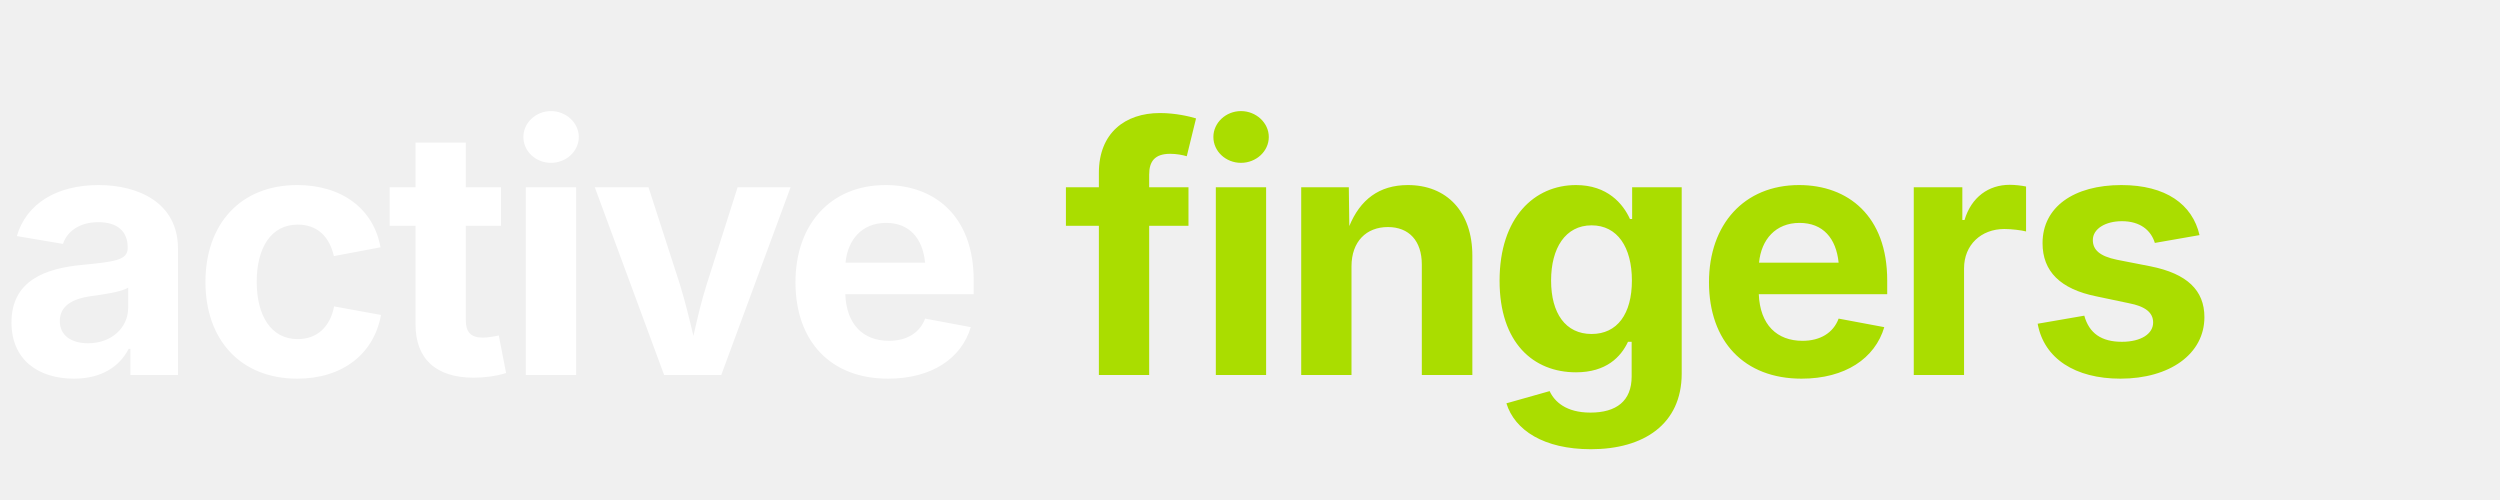
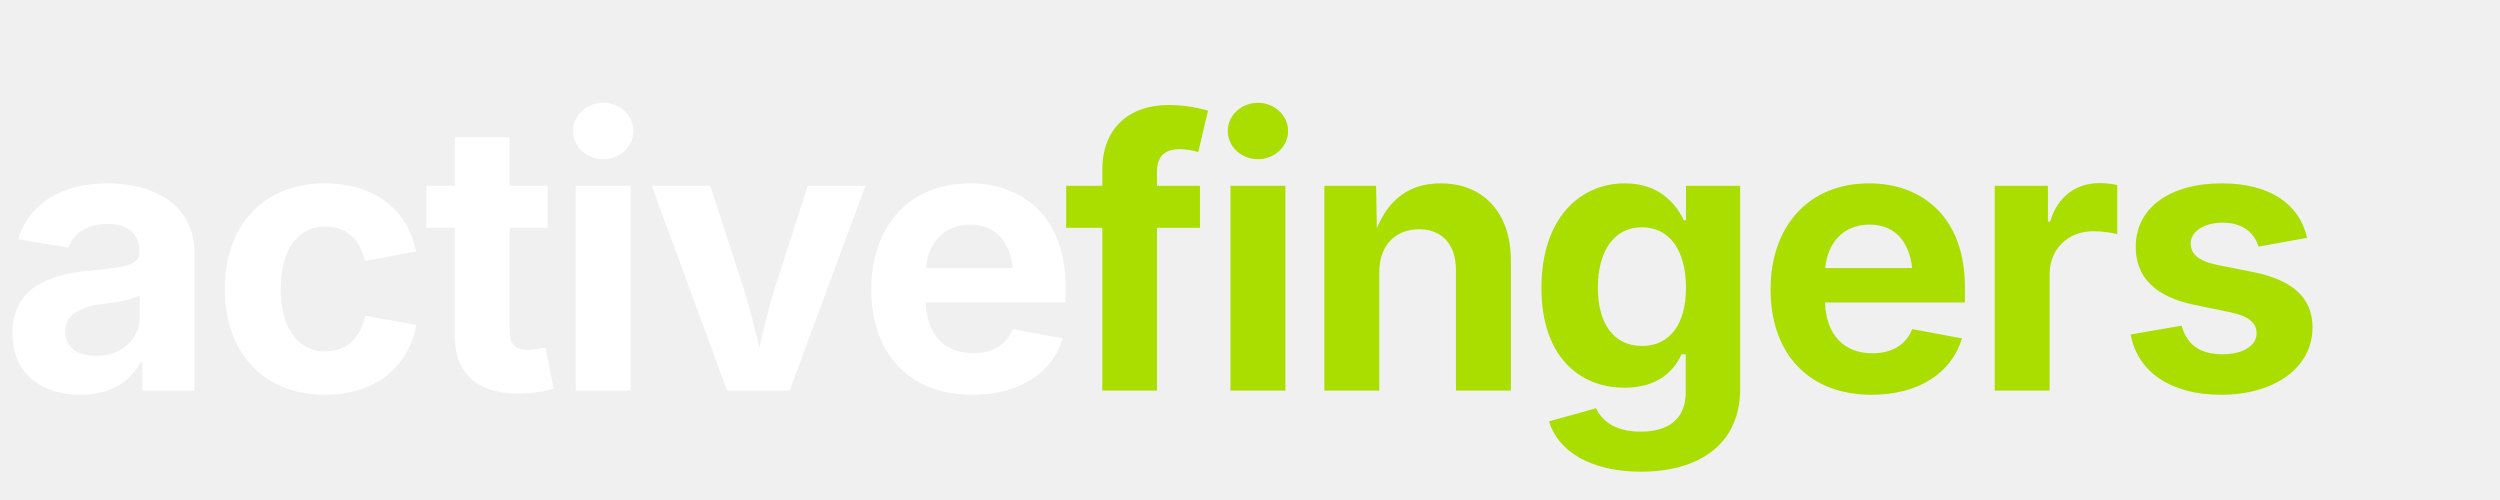
- <svg xmlns="http://www.w3.org/2000/svg" viewBox="0 0 160 32" width="160" height="32">
-   <text x="0" y="24" font-family="'Inter','Helvetica Neue',Arial,sans-serif" font-weight="700" font-size="22" letter-spacing="-0.5" fill="#FFFFFF">active</text>
-   <text x="68" y="24" font-family="'Inter','Helvetica Neue',Arial,sans-serif" font-weight="700" font-size="22" letter-spacing="-0.5" fill="#AADD00">fingers</text>
+ <svg xmlns="http://www.w3.org/2000/svg" viewBox="0 0 160 32" width="200" height="40">
+   <text x="0" y="25" font-family="'Inter','Helvetica Neue',Arial,sans-serif" font-weight="700" font-size="24" letter-spacing="-0.5" fill="#FFFFFF">active</text>
+   <text x="68" y="25" font-family="'Inter','Helvetica Neue',Arial,sans-serif" font-weight="700" font-size="24" letter-spacing="-0.5" fill="#AADD00">fingers</text>
</svg>
